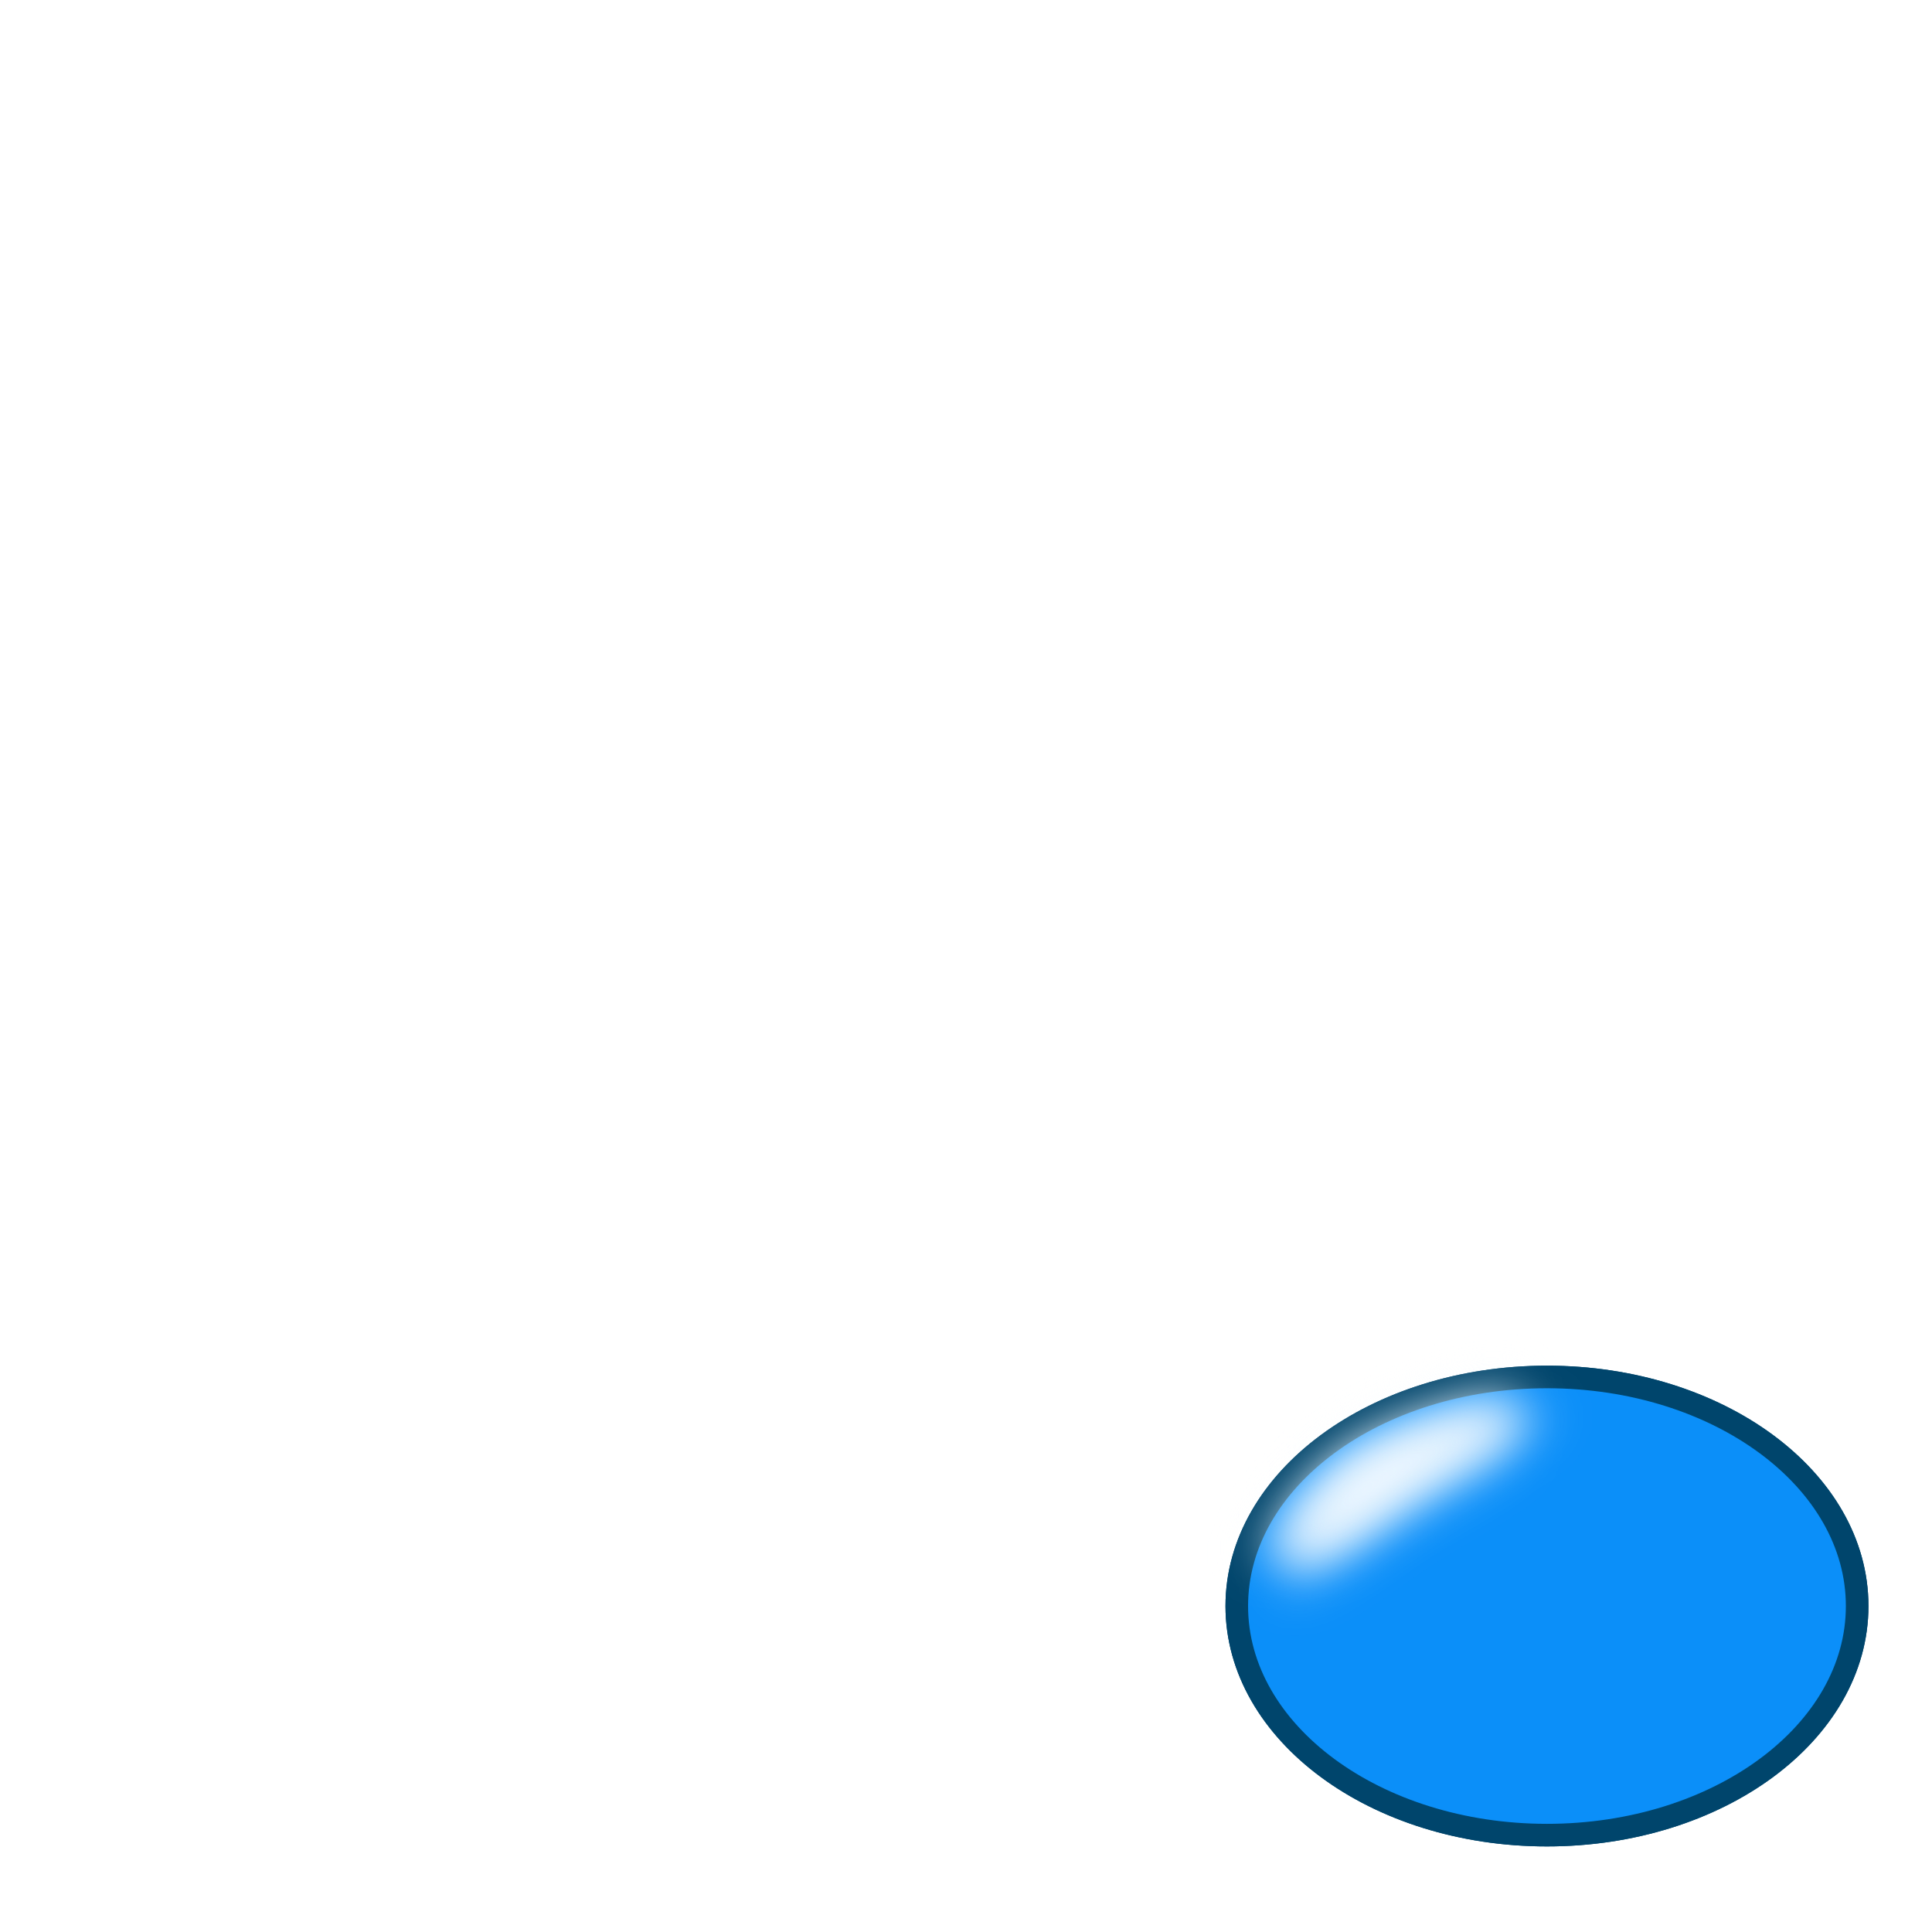
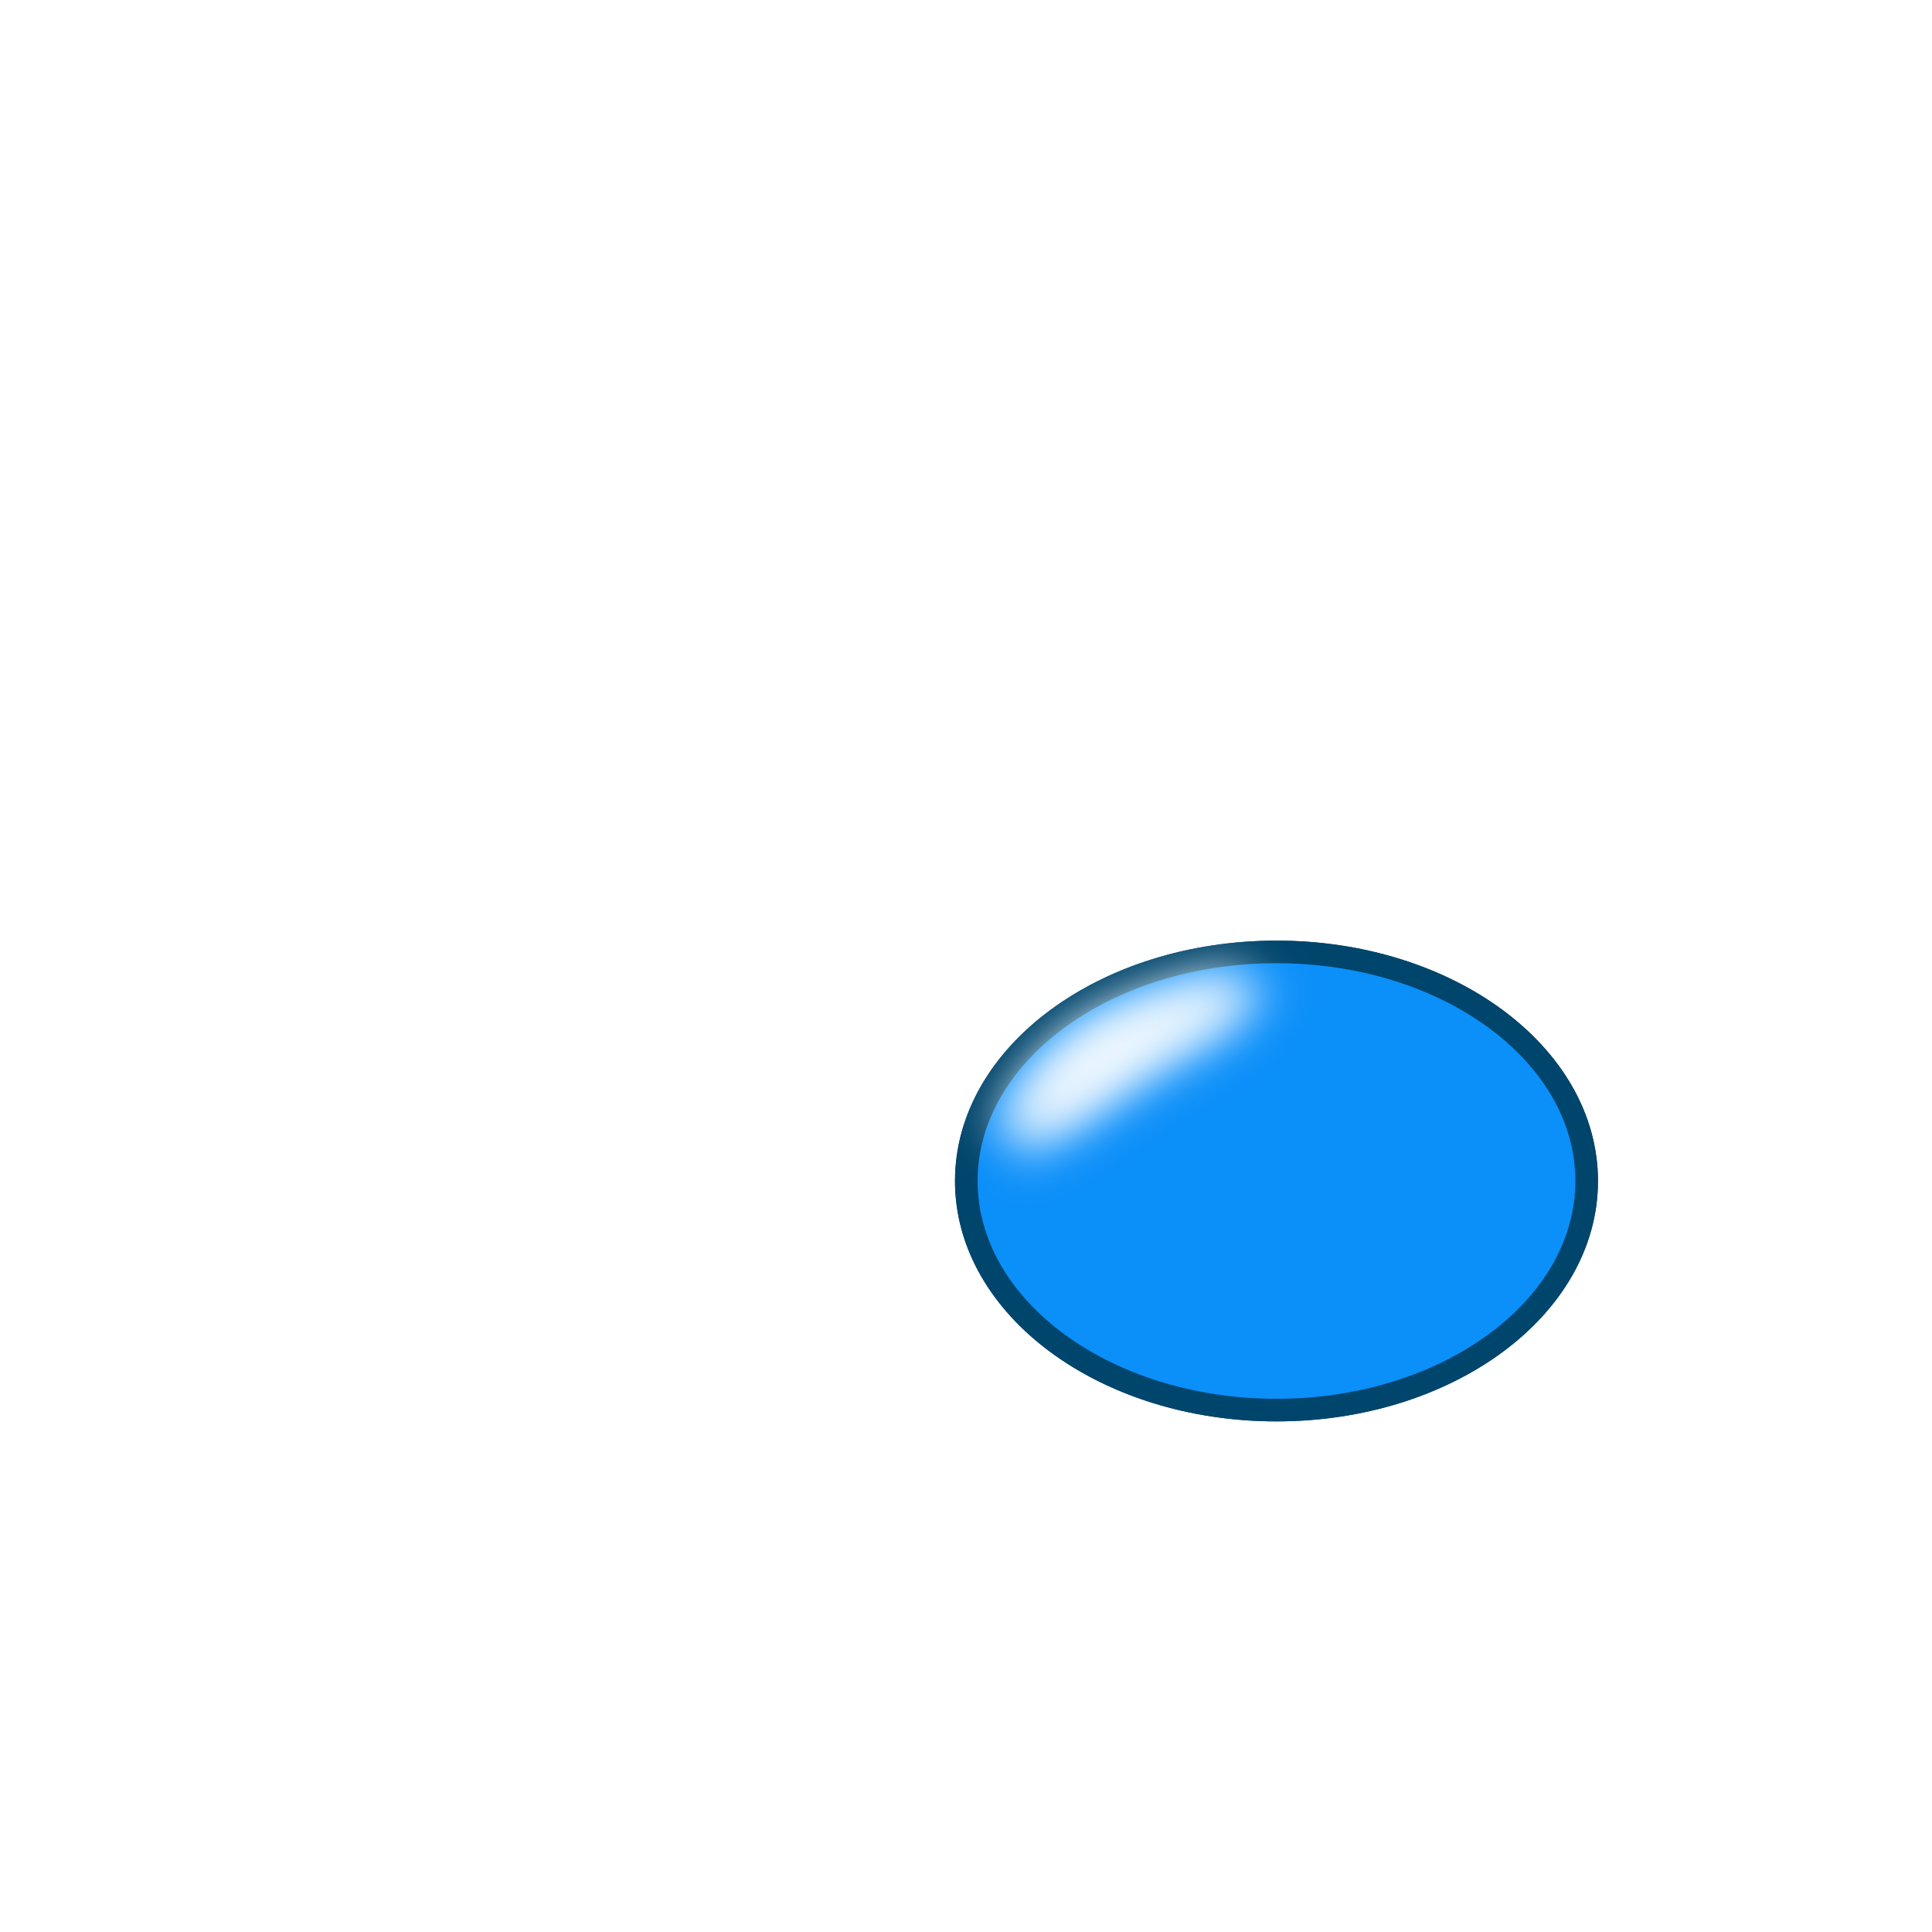
<svg xmlns="http://www.w3.org/2000/svg" height="100" viewBox="0 0 100 100" width="100">
  <filter id="a" color-interpolation-filters="sRGB">
    <feColorMatrix in="SourceGraphic" result="colormatrix" values="1 0 0 0 0 0 1 0 0 0 0 0 1 0 0 -0.212 -0.715 -0.072 1 0" />
    <feComposite in="SourceGraphic" in2="colormatrix" k2="1" k3="0" k4="0" operator="arithmetic" result="composite" />
    <feGaussianBlur result="blur1" stdDeviation="5 .01" />
    <feGaussianBlur in="composite" result="blur2" stdDeviation=".01 5" />
    <feBlend in="blur2" in2="blur1" mode="darken" result="blend" />
  </filter>
  <filter id="b" color-interpolation-filters="sRGB">
    <feColorMatrix in="SourceGraphic" result="colormatrix" values="1 0 0 0 0 0 1 0 0 0 0 0 1 0 0 -0.212 -0.715 -0.072 1 0" />
    <feComposite in="SourceGraphic" in2="colormatrix" k2="1" k3="0" k4="0" operator="arithmetic" result="composite" />
    <feGaussianBlur result="blur1" stdDeviation="5 .01" />
    <feGaussianBlur in="composite" result="blur2" stdDeviation=".01 5" />
    <feBlend in="blur2" in2="blur1" mode="darken" result="blend" />
  </filter>
-   <g transform="matrix(.3897029 0 0 .3897029 60.62744 -12.65417)">
+   <g transform="matrix(.3897029 0 0 .3897029 46.62744 -34.65417)">
    <g>
      <ellipse cx="49.893" cy="245.784" fill="#0b8ff9" rx="41.199" ry="30.427" stroke="#00456c" stroke-linejoin="round" stroke-width="3" />
      <path d="m-83.976 208.449c0 2.865-13.213.858-19.058.858-5.845 0-18.668.897-18.668-1.968s10.298-6.005 16.143-6.005c5.845 0 21.583 4.251 21.583 7.116z" fill="#f6fbff" filter="url(#a)" transform="matrix(.8299576 -.5578265 .5578265 .8299576 0 0)" />
    </g>
    <g>
      <ellipse cx="49.893" cy="245.784" fill="#0b8ff9" rx="41.199" ry="30.427" stroke="#00456c" stroke-linejoin="round" stroke-width="3" />
      <path d="m-83.976 208.449c0 2.865-13.213.858-19.058.858-5.845 0-18.668.897-18.668-1.968s10.298-6.005 16.143-6.005c5.845 0 21.583 4.251 21.583 7.116z" fill="#f6fbff" filter="url(#b)" transform="matrix(.8299576 -.5578265 .5578265 .8299576 0 0)" />
    </g>
  </g>
</svg>
